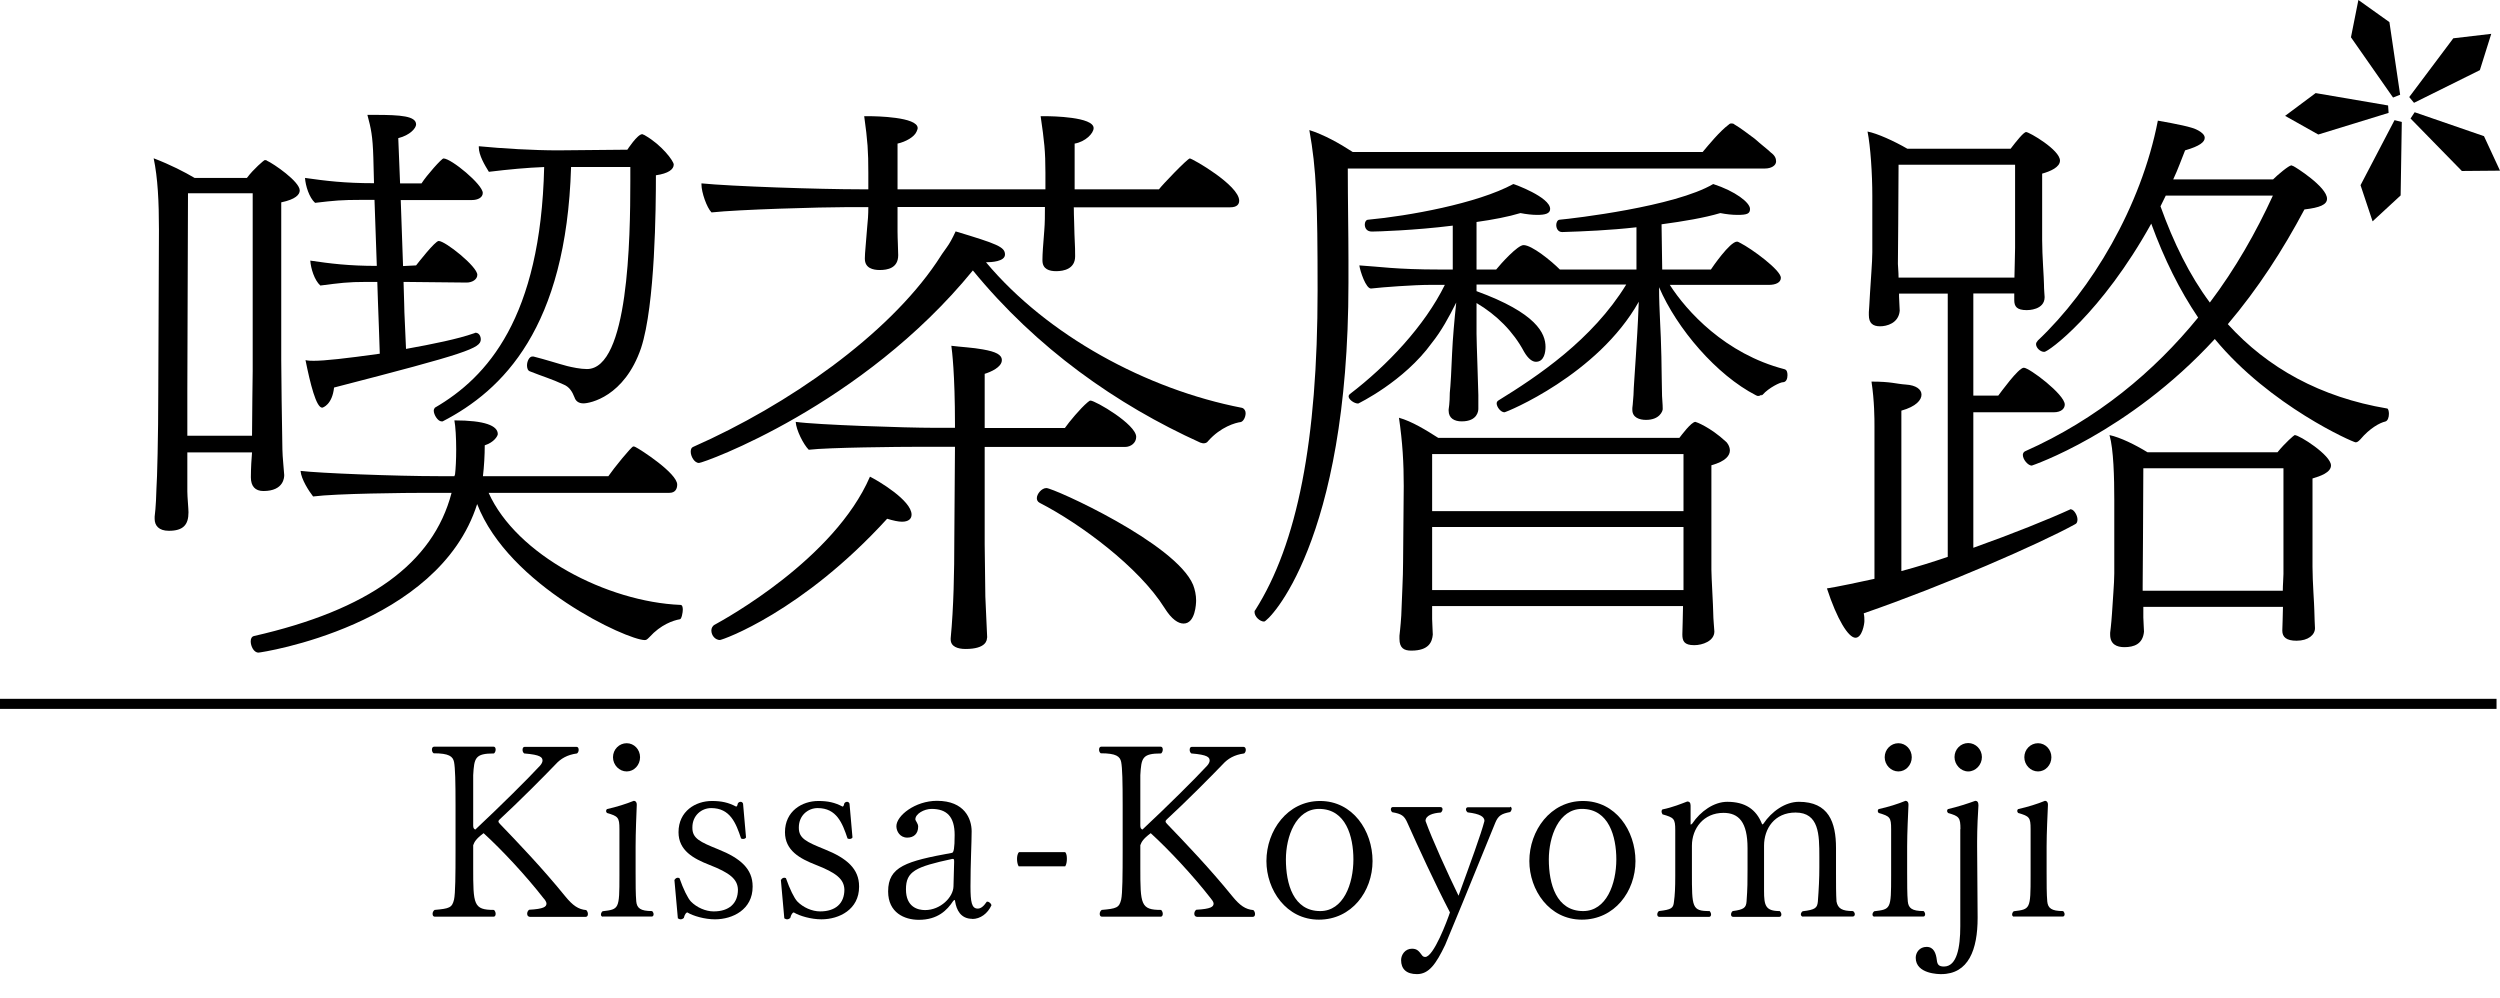
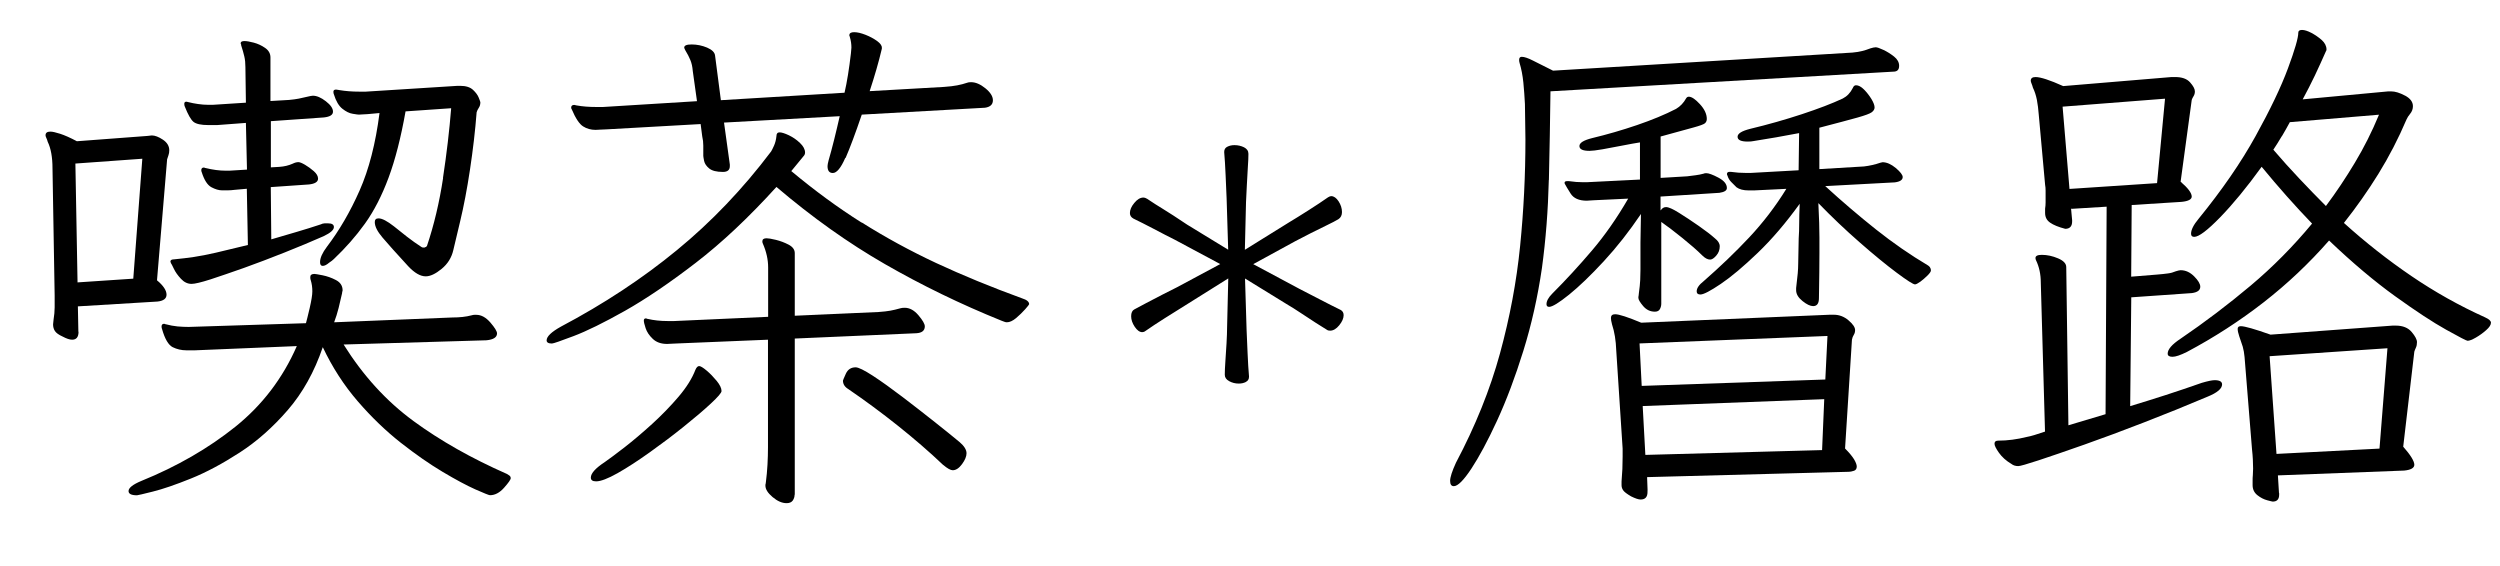
- <svg xmlns="http://www.w3.org/2000/svg" id="a" viewBox="0 0 151.47 60.44" fill="currentColor">
+ <svg xmlns="http://www.w3.org/2000/svg" id="a" viewBox="0 0 301.44 68.22" fill="currentColor">
  <g>
-     <polygon points="145.08 7.28 145.52 7.39 145.45 11.84 143.75 13.41 143.02 11.22 145.08 7.28" />
-     <polygon points="144.69 6.39 144.72 6.84 140.46 8.15 138.45 7.02 140.3 5.64 144.69 6.39" />
-     <polygon points="145.42 5.74 144.99 5.91 142.44 2.26 142.89 0 144.77 1.34 145.42 5.74" />
-     <polygon points="146.26 6.23 145.97 5.88 148.64 2.32 150.94 2.05 150.25 4.25 146.26 6.23" />
-     <polygon points="146.05 7.18 146.3 6.8 150.5 8.25 151.47 10.34 149.16 10.36 146.05 7.18" />
+     <path d="M9.47,40c0,.64-.26,.96-.77,.96-.3,0-.68-.13-1.15-.38-.47-.21-.78-.44-.93-.67-.15-.23-.22-.5-.22-.8,0-.08,.01-.18,.03-.29,.02-.11,.03-.2,.03-.29,.08-.51,.13-1,.13-1.47v-1.41l-.26-15.36c0-1.32-.19-2.39-.58-3.2-.04-.17-.1-.32-.16-.45s-.1-.23-.1-.32c0-.3,.19-.45,.58-.45,.26,0,.65,.09,1.18,.26,.53,.17,1.21,.47,2.02,.9l8.51-.64c.08,0,.17-.01,.26-.03,.08-.02,.17-.03,.26-.03,.38,0,.83,.17,1.34,.51,.51,.34,.77,.77,.77,1.28,0,.21-.03,.42-.1,.61s-.12,.35-.16,.48l-1.22,14.59c.77,.64,1.15,1.22,1.15,1.73,0,.47-.36,.75-1.09,.83l-9.6,.58,.06,3.07Zm-.38-20.29l.26,14.34,6.72-.45,1.09-14.46-8.06,.58Zm40.74,31.04c3.26,2.39,7.03,4.52,11.3,6.4,.08,.04,.18,.11,.29,.19,.11,.08,.16,.19,.16,.32,0,.17-.27,.55-.8,1.15-.53,.6-1.1,.9-1.7,.9-.13,0-.71-.24-1.76-.7-1.05-.47-2.36-1.17-3.94-2.11-1.58-.94-3.26-2.11-5.06-3.52-1.79-1.41-3.52-3.07-5.18-4.99-1.66-1.92-3.07-4.1-4.22-6.53-1.02,2.99-2.43,5.51-4.22,7.58-1.79,2.07-3.72,3.78-5.79,5.12-2.07,1.34-4.03,2.39-5.89,3.14-1.86,.75-3.38,1.27-4.58,1.57-1.2,.3-1.83,.45-1.92,.45-.68,0-1.02-.17-1.02-.51,0-.38,.51-.79,1.54-1.22,4.31-1.75,8.08-3.93,11.33-6.53,3.24-2.6,5.72-5.84,7.42-9.73l-12.29,.51h-1.02c-.6,0-1.15-.13-1.66-.38-.51-.26-.94-.98-1.28-2.18-.04-.08-.06-.19-.06-.32,0-.21,.11-.32,.32-.32,.04,0,.07,.01,.1,.03,.02,.02,.05,.03,.1,.03,.47,.13,.94,.21,1.41,.26,.47,.04,.92,.06,1.34,.06l14.14-.45c.09-.3,.23-.91,.45-1.82,.21-.92,.32-1.59,.32-2.02,0-.47-.06-.92-.19-1.34-.04-.08-.06-.21-.06-.38,0-.26,.17-.38,.51-.38,.08,0,.4,.05,.96,.16,.55,.11,1.1,.3,1.63,.58,.53,.28,.8,.69,.8,1.25,0,.04-.01,.09-.03,.13-.02,.04-.03,.11-.03,.19-.13,.6-.27,1.2-.42,1.79-.15,.6-.33,1.17-.54,1.73l14.27-.58c.85,0,1.62-.08,2.3-.26,.13-.04,.25-.06,.35-.06h.22c.6,0,1.16,.31,1.7,.93,.53,.62,.8,1.06,.8,1.31,0,.47-.43,.75-1.28,.83l-17.22,.51c2.35,3.75,5.15,6.83,8.42,9.22Zm-17.12-21.89c1.02-.3,2.05-.6,3.07-.9,1.02-.3,1.98-.6,2.88-.9,.17-.08,.33-.13,.48-.13h.42c.47,0,.7,.15,.7,.45,0,.34-.41,.7-1.22,1.09-1.45,.64-3.03,1.3-4.74,1.98-1.71,.68-3.34,1.3-4.9,1.86-1.56,.55-2.9,1.01-4.03,1.38-1.13,.36-1.89,.54-2.27,.54-.47,0-.9-.2-1.28-.61-.38-.41-.67-.81-.86-1.22-.19-.4-.31-.63-.35-.67,0-.04-.01-.07-.03-.1-.02-.02-.03-.05-.03-.1,0-.17,.15-.26,.45-.26,.85-.08,1.65-.18,2.4-.29,.75-.11,1.62-.28,2.62-.51,1-.23,2.29-.54,3.87-.93l-.13-6.78-1.47,.13c-.3,.04-.58,.06-.83,.06h-.7c-.38,0-.81-.13-1.28-.38-.47-.26-.85-.85-1.15-1.79-.04-.08-.06-.17-.06-.26,0-.21,.11-.32,.32-.32,.04,0,.07,.01,.1,.03,.02,.02,.05,.03,.1,.03,.85,.21,1.66,.32,2.43,.32h.45l2.11-.13-.13-5.63-3.46,.26h-1.09c-.85,0-1.44-.13-1.76-.38-.32-.26-.67-.87-1.06-1.86-.04-.08-.06-.19-.06-.32,0-.17,.08-.26,.26-.26,.04,0,.08,.01,.13,.03,.04,.02,.08,.03,.13,.03,.34,.09,.71,.16,1.12,.22,.41,.06,.84,.1,1.31,.1h.45l4.03-.26-.06-4.29c0-.47-.04-.9-.13-1.28-.09-.38-.21-.83-.38-1.34,0-.08-.01-.14-.03-.16-.02-.02-.03-.05-.03-.1,0-.17,.15-.26,.45-.26,.26,0,.63,.06,1.12,.19,.49,.13,.95,.34,1.38,.64,.43,.3,.64,.68,.64,1.15v5.25l2.24-.13c.47-.04,.86-.1,1.18-.16s.65-.14,.99-.22c.34-.08,.58-.13,.7-.13,.47,0,.99,.22,1.57,.67,.58,.45,.86,.86,.86,1.25s-.36,.62-1.09,.7l-6.4,.45v5.57l1.02-.06c.6-.04,1.13-.17,1.6-.38,.26-.13,.49-.19,.7-.19,.17,0,.44,.11,.8,.32,.36,.21,.71,.47,1.06,.77,.34,.3,.51,.6,.51,.9,0,.38-.36,.62-1.09,.7l-4.61,.32,.06,6.27Zm20.7-7.39c.45-2.96,.78-5.77,.99-8.42l-5.5,.38c-.56,3.16-1.24,5.82-2.05,8-.81,2.18-1.76,4.02-2.85,5.54-1.09,1.52-2.34,2.93-3.74,4.26-.13,.13-.32,.28-.58,.45-.3,.26-.56,.38-.77,.38s-.32-.15-.32-.45c0-.51,.28-1.13,.83-1.86,1.49-1.96,2.81-4.22,3.94-6.78,1.13-2.56,1.93-5.67,2.4-9.34l-1.41,.13c-.17,0-.35,.01-.54,.03-.19,.02-.37,.03-.54,.03-.09,0-.33-.03-.74-.1-.41-.06-.82-.27-1.25-.61-.43-.34-.77-.92-1.02-1.73-.04-.08-.06-.19-.06-.32,0-.17,.11-.26,.32-.26,.08,0,.16,.01,.22,.03,.06,.02,.12,.03,.16,.03,.77,.13,1.58,.19,2.43,.19h.77l11.07-.7h.32c.68,0,1.19,.16,1.54,.48,.34,.32,.58,.64,.7,.96,.13,.32,.19,.5,.19,.54,0,.26-.06,.48-.19,.67-.13,.19-.21,.37-.26,.54-.17,2.22-.44,4.52-.8,6.91-.36,2.39-.76,4.46-1.18,6.21-.34,1.41-.62,2.57-.83,3.49-.21,.92-.68,1.67-1.41,2.27-.73,.6-1.37,.9-1.92,.9-.64,0-1.34-.4-2.11-1.22-1.45-1.58-2.49-2.73-3.1-3.46-.62-.73-.93-1.34-.93-1.86,0-.3,.15-.45,.45-.45,.43,0,1.04,.32,1.86,.96,.47,.38,.99,.8,1.57,1.25,.58,.45,1.16,.86,1.76,1.25,.04,.04,.13,.06,.26,.06,.09,0,.14,0,.16-.03s.05-.03,.1-.03l.13-.13c.85-2.52,1.5-5.26,1.95-8.22Z" />
+     <path d="M103.9,26.82c2.84,1.79,5.83,3.42,8.99,4.9,3.16,1.47,6.61,2.89,10.37,4.26,.55,.17,.83,.41,.83,.7,0,.04-.16,.25-.48,.61-.32,.36-.68,.71-1.09,1.06-.41,.34-.78,.51-1.12,.51-.09,0-.18-.02-.29-.06-.11-.04-.22-.08-.35-.13-4.95-2-9.63-4.28-14.05-6.82-4.42-2.54-8.78-5.64-13.09-9.31-3.33,3.67-6.57,6.72-9.73,9.15-3.16,2.43-6.01,4.36-8.54,5.79-2.54,1.43-4.6,2.44-6.18,3.04-1.58,.6-2.45,.9-2.62,.9-.43,0-.64-.13-.64-.38,0-.47,.58-1.02,1.73-1.66,5.16-2.73,9.82-5.8,13.98-9.22,4.16-3.41,7.95-7.38,11.36-11.9,.08-.13,.2-.36,.35-.7,.15-.34,.25-.73,.29-1.15,0-.3,.13-.45,.38-.45s.63,.12,1.12,.35c.49,.24,.94,.54,1.34,.93,.4,.38,.61,.77,.61,1.15,0,.17-.06,.32-.19,.45l-1.47,1.79c2.82,2.35,5.64,4.42,8.48,6.21Zm-1.98-7.78c-.53,1.22-1.04,1.82-1.5,1.82-.43,0-.64-.28-.64-.83,0-.13,.04-.36,.13-.7,.21-.73,.44-1.56,.67-2.5,.23-.94,.46-1.88,.67-2.82l-13.95,.77,.7,5.06v.19c0,.47-.28,.7-.83,.7-.77,0-1.32-.14-1.66-.42-.34-.28-.54-.58-.61-.9-.06-.32-.1-.52-.1-.61v-1.25c0-.36-.04-.74-.13-1.12l-.19-1.47-11.39,.64c-.26,0-.49,.01-.7,.03-.21,.02-.41,.03-.58,.03-.56,0-1.06-.14-1.5-.42-.45-.28-.91-.97-1.38-2.08-.04-.04-.06-.11-.06-.19,0-.21,.13-.32,.38-.32,.04,0,.08,.01,.13,.03,.04,.02,.08,.03,.13,.03,.73,.13,1.51,.19,2.37,.19h.83l11.33-.7-.51-3.65c-.04-.51-.14-.95-.29-1.31-.15-.36-.35-.76-.61-1.18-.09-.17-.13-.28-.13-.32,0-.26,.3-.38,.9-.38,.64,0,1.26,.13,1.86,.38,.6,.26,.92,.58,.96,.96l.7,5.38,14.91-.9c.3-1.28,.55-2.86,.77-4.74,0-.13,.01-.25,.03-.35,.02-.11,.03-.22,.03-.35,0-.43-.06-.85-.19-1.28,0-.04-.01-.07-.03-.1-.02-.02-.03-.05-.03-.1,0-.26,.19-.38,.58-.38s.84,.11,1.38,.32c.53,.21,.99,.46,1.38,.74,.38,.28,.58,.54,.58,.8v.13c-.38,1.62-.88,3.33-1.47,5.12l8.96-.51c.64-.04,1.17-.11,1.6-.19,.43-.08,.83-.19,1.22-.32,.08-.04,.23-.06,.45-.06,.55,0,1.13,.25,1.73,.74,.6,.49,.9,.97,.9,1.44,0,.51-.32,.81-.96,.9l-14.85,.83c-.77,2.26-1.42,4-1.95,5.22Zm-16.22,29.63c-.85,.79-1.93,1.71-3.23,2.75-1.3,1.05-2.67,2.08-4.1,3.1-1.43,1.02-2.73,1.87-3.9,2.53-1.17,.66-2.04,.99-2.59,.99-.43,0-.64-.15-.64-.45,0-.51,.55-1.13,1.66-1.86,.55-.38,1.35-.98,2.4-1.79,1.04-.81,2.15-1.75,3.33-2.82,1.17-1.07,2.24-2.17,3.2-3.3,.96-1.13,1.63-2.21,2.02-3.23,.13-.3,.28-.45,.45-.45s.47,.18,.9,.54c.43,.36,.83,.78,1.22,1.25,.38,.47,.58,.88,.58,1.22,0,.21-.43,.71-1.28,1.5Zm10.11,10.98c0,.26-.08,.49-.22,.7-.15,.21-.4,.32-.74,.32-.56,0-1.12-.25-1.7-.74-.58-.49-.86-.95-.86-1.38,0-.09,0-.16,.03-.22,.02-.06,.03-.14,.03-.22,.08-.64,.15-1.33,.19-2.08,.04-.75,.06-1.44,.06-2.08v-12.99l-10.88,.45c-.26,0-.48,.01-.67,.03-.19,.02-.39,.03-.61,.03-.73,0-1.3-.2-1.73-.61-.43-.41-.71-.83-.86-1.28-.15-.45-.22-.76-.22-.93s.08-.26,.26-.26c.04,0,.07,.01,.1,.03,.02,.02,.05,.03,.1,.03,.72,.17,1.54,.26,2.43,.26h.77l11.33-.51v-5.95c0-.94-.21-1.9-.64-2.88-.04-.08-.06-.17-.06-.26,0-.26,.17-.38,.51-.38,.21,0,.59,.06,1.12,.19,.53,.13,1.04,.32,1.54,.58,.49,.26,.74,.6,.74,1.02v7.55l10.11-.45c.6-.04,1.07-.1,1.41-.16,.34-.06,.75-.16,1.22-.29,.13-.04,.3-.06,.51-.06,.6,0,1.15,.3,1.66,.9,.51,.6,.77,1.05,.77,1.34,0,.51-.34,.79-1.02,.83l-14.66,.64v18.82Zm17.92-3.58c-1.66-1.58-3.49-3.16-5.47-4.74-1.98-1.58-3.98-3.05-5.98-4.42-.43-.26-.64-.6-.64-1.02,0-.04,.12-.32,.35-.83,.23-.51,.63-.77,1.18-.77,.34,0,1.03,.34,2.08,1.02,1.04,.68,2.24,1.54,3.58,2.56,1.34,1.02,2.63,2.03,3.87,3.01,1.24,.98,2.24,1.79,3.01,2.43,.55,.47,.83,.92,.83,1.34,0,.38-.18,.82-.54,1.31-.36,.49-.74,.74-1.12,.74-.26,0-.64-.21-1.15-.64Z" />
  </g>
  <g>
-     <path d="M11.35,27.4v2.38c0,.32,.07,1.04,.07,1.26,0,.76-.32,1.12-1.19,1.12-.61,0-.86-.32-.86-.72v-.14c.07-.5,.11-1.51,.11-1.73,.04-.47,.11-3.17,.11-5.83l.04-9.83c0-1.69-.07-3.13-.32-4.32,1.04,.4,1.87,.83,2.48,1.19h3.17c.4-.54,1.04-1.08,1.08-1.08s.11,0,.14,.04c.4,.18,1.98,1.26,1.98,1.8,0,.25-.25,.54-1.12,.72v9.57c0,.43,.04,4.18,.07,5.4,0,.4,.11,1.44,.11,1.55s0,.97-1.26,.97c-.5,0-.76-.29-.76-.83s.04-1.19,.07-1.51h-3.92Zm3.96-15.69h-3.92l-.04,11.95v2.74h3.92c0-1.3,.04-3.53,.04-3.92V11.71Zm14.29,18.14c1.69,3.78,7.2,6.62,11.63,6.8,.11,0,.14,.14,.14,.29s-.07,.58-.18,.58c-.4,.07-1.15,.32-1.84,1.08-.14,.14-.18,.18-.29,.18-1.04,0-8.24-3.28-10.15-8.24-2.34,7.38-13.1,9-13.25,9-.29,0-.47-.4-.47-.68,0-.18,.07-.29,.18-.32,6.95-1.58,10.87-4.39,11.99-8.68h-1.48c-1.3,0-5.51,.04-6.91,.22-.25-.32-.72-1.04-.76-1.55,1.12,.14,5.79,.32,8.35,.32h.97l.04-.11c.04-.32,.07-.9,.07-1.51,0-.68-.04-1.4-.11-1.76,1.84,0,2.63,.32,2.63,.83,0,.11-.22,.5-.79,.68,0,.58-.04,1.29-.11,1.87h7.6c.32-.47,1.4-1.8,1.51-1.8,.04,0,.07,0,.14,.04,.29,.14,2.52,1.58,2.52,2.27,0,.25-.11,.5-.47,.5h-10.98Zm-5.15-12.78l.04,1.37c0,.5,.07,1.58,.11,2.7,1.62-.29,3.17-.61,4.1-.94,.04,0,.07-.04,.11-.04,.22,0,.32,.22,.32,.4,0,.54-.79,.83-8.89,2.92-.11,1.04-.68,1.22-.72,1.22-.36,0-.72-1.44-1.01-2.88,.18,.04,.36,.04,.5,.04,.65,0,1.94-.14,4-.43-.04-.97-.07-2.34-.11-3.13l-.04-1.22h-.61c-1.22,0-1.66,.07-2.84,.22-.36-.32-.58-1.04-.61-1.51,1.22,.18,2.34,.32,4.03,.32l-.14-4h-.79c-1.22,0-1.62,.04-2.81,.18-.36-.32-.58-1.04-.61-1.51,1.26,.18,2.41,.32,4.18,.32l-.04-1.55c-.04-1.33-.14-1.76-.36-2.59h.47c1.55,0,2.48,.07,2.48,.58,0,.22-.36,.65-1.08,.83l.11,2.74h1.3c.32-.5,1.22-1.51,1.33-1.51,.47,0,2.38,1.58,2.38,2.09,0,.29-.32,.43-.65,.43h-4.32l.14,4,.79-.04c.11-.14,1.15-1.48,1.37-1.48,.4,0,2.34,1.55,2.34,2.05,0,.29-.32,.47-.65,.47l-3.82-.04Zm10.15-6.95c-.29,9.75-4.14,13.53-7.78,15.41h-.07c-.22,0-.47-.4-.47-.65,0-.07,.04-.14,.07-.18,3.17-1.84,6.41-5.44,6.62-14.58-1.04,.04-2.12,.14-3.35,.29-.25-.4-.61-1.01-.61-1.48v-.07c1.44,.14,3.31,.25,4.79,.25l4.21-.04s.61-.94,.9-.94c.04,0,.07,.04,.11,.04l.07,.04c1.01,.58,1.73,1.55,1.73,1.76,0,.29-.32,.54-1.08,.65,0,1.91-.04,7.85-.9,10.47-1.01,2.95-3.1,3.35-3.49,3.35-.29,0-.47-.14-.54-.36-.14-.36-.32-.65-.68-.79-.68-.32-1.3-.5-2.02-.79-.14-.04-.18-.22-.18-.36,0-.25,.14-.54,.32-.54h.07c.72,.18,1.48,.43,2.05,.58,.29,.07,.79,.18,1.19,.18,2.52,0,2.63-7.92,2.63-11.38v-.86h-3.6Z" />
-     <path d="M58.94,16.39c-6.7,8.21-16.31,11.66-16.59,11.66s-.5-.4-.5-.68c0-.14,.04-.25,.14-.29,5.8-2.56,11.77-6.77,14.76-11.19,.25-.4,.43-.65,.61-.9s.32-.5,.54-.97c2.52,.76,2.99,.94,2.99,1.4,0,.43-.83,.47-1.15,.47,3.71,4.43,9.72,7.7,15.51,8.82,.14,.04,.22,.18,.22,.32,0,.25-.14,.5-.29,.54-.32,.04-1.22,.29-1.98,1.15-.07,.11-.18,.14-.29,.14-.07,0-.14-.04-.18-.04-5.08-2.3-9.93-5.72-13.79-10.44Zm6.12-3.85c0,.61,.04,1.26,.04,1.66,.04,.79,.04,1.04,.04,1.33,0,.76-.68,.9-1.15,.9-.4,0-.83-.11-.83-.65v-.07c0-.32,.04-.86,.11-1.73,.04-.47,.04-.94,.04-1.44h-8.93v1.48c0,.47,.04,1.08,.04,1.44,0,.79-.65,.9-1.12,.9-.4,0-.9-.11-.9-.68v-.04c0-.32,.07-.9,.14-1.87,.04-.36,.07-.76,.07-1.22h-1.33c-1.48,0-6.52,.14-8.17,.32-.29-.29-.61-1.22-.61-1.69v-.07c1.8,.18,7.13,.36,9.68,.36h.43v-1.01c0-1.3-.04-1.91-.25-3.42h.29c.4,0,2.95,.04,2.95,.72,0,.07-.04,.14-.07,.22-.14,.32-.65,.61-1.15,.72v2.77h8.96v-1.01c0-1.3-.07-1.91-.29-3.42h.29c.4,0,2.92,.04,2.92,.72,0,.32-.5,.83-1.15,.94v2.77h5.11c.18-.25,1.73-1.87,1.87-1.87s2.99,1.62,2.99,2.56c0,.22-.14,.4-.54,.4h-9.47Zm-21.42,26.24c-.32,0-.54-.29-.54-.58,0-.14,.07-.29,.22-.36,.58-.32,7.23-3.96,9.39-8.96,.5,.25,2.52,1.44,2.52,2.3,0,.25-.18,.43-.58,.43-.22,0-.54-.07-.9-.18-5.15,5.65-9.97,7.34-10.11,7.34Zm16.16-.14c0,.14-.04,.68-1.3,.68-.47,0-.9-.14-.9-.58v-.07c.18-1.87,.22-4.03,.22-5.98l.04-5.62h-2.16c-1.22,0-5.51,.04-6.7,.18-.32-.32-.76-1.19-.79-1.69,1.26,.18,6.66,.36,8.39,.36h1.26v-.18c0-3.1-.18-4.5-.22-4.79,.54,.07,1.33,.11,1.91,.22,.79,.14,1.15,.32,1.15,.65,0,.43-.68,.72-1.04,.83v3.28h4.86c.25-.36,.94-1.19,1.37-1.55,.07-.04,.11-.11,.18-.11,.29,0,2.77,1.44,2.77,2.2,0,.36-.32,.61-.68,.61h-8.5v5.9c0,.43,.04,2.81,.04,3.17,0,.14,.11,2.34,.11,2.45v.04Zm10.76-1.8c-1.55-2.48-5.11-5.11-7.56-6.37-.14-.07-.18-.18-.18-.29,0-.25,.29-.61,.58-.61,.43,0,7.85,3.35,8.89,5.87,.11,.29,.18,.61,.18,.94,0,.18-.04,1.4-.76,1.4-.32,0-.72-.25-1.15-.94Z" />
-     <path d="M81.66,10.23c0,1.91,.04,3.92,.04,5.51v1.4c0,15.77-4.86,20.52-5.11,20.52s-.58-.29-.58-.58c0-.04,0-.07,.04-.11,2.56-4.03,3.78-10.29,3.78-19.37,0-5.4-.07-7.34-.5-9.72,.9,.29,1.8,.79,2.63,1.33h21.2c.36-.43,1.04-1.26,1.58-1.66,.07-.07,.11-.07,.18-.07,.04,0,.11,0,.18,.07,.32,.18,.79,.54,1.22,.86,.4,.36,.79,.65,.97,.83,.25,.18,.32,.36,.32,.54,0,.25-.29,.43-.68,.43h-25.27Zm25.05,13.68l-.04,.04s-.07,.04-.14,.04c-.04,0-.07,0-.14-.04-2.38-1.22-4.79-4.03-5.87-6.55,0,1.48,.11,2.52,.14,4.21,0,.65,.04,1.98,.04,2.38,.04,.47,.04,.76,.04,.76v.04c0,.11-.18,.65-1.01,.65-.4,0-.83-.14-.83-.61v-.11s.04-.29,.07-.79c0-.36,.11-1.73,.14-2.3,.07-1.22,.11-1.55,.18-3.35-2.48,4.43-8.03,6.7-8.14,6.7-.22,0-.47-.32-.47-.54,0-.07,.04-.14,.11-.18,2.34-1.44,5.69-3.67,7.74-7.02h-9.07v.4c3.64,1.33,4.18,2.56,4.18,3.38,0,.29-.07,.9-.58,.9-.22,0-.47-.18-.72-.61-.65-1.22-1.66-2.23-2.88-2.95v1.87c0,.5,.11,3.35,.11,3.71v.83c0,.11-.04,.76-1.01,.76-.43,0-.79-.18-.79-.65v-.07s.07-.4,.07-1.01c.04-.32,.11-1.55,.14-2.41,.04-.9,.14-2.02,.25-3.06-.43,.86-.9,1.73-1.48,2.45-1.69,2.34-4.46,3.67-4.46,3.67-.25,0-.58-.25-.58-.43,0-.07,.04-.11,.07-.14,2.27-1.73,4.54-4.14,5.76-6.62h-.9c-.97,0-2.88,.14-3.56,.22-.32,.04-.68-1.08-.72-1.4,1.19,.07,2.2,.25,4.9,.25h.76v-2.66c-2.3,.29-4.61,.36-4.9,.36-.32,0-.43-.22-.43-.43,0-.14,.07-.29,.22-.29,2.38-.22,6.59-.97,8.78-2.16,.04,0,2.23,.79,2.23,1.51,0,.29-.32,.36-.79,.36-.29,0-.65-.04-1.01-.11-.72,.22-1.66,.4-2.66,.54v2.88h1.19c.29-.36,1.3-1.48,1.66-1.48,.5,0,1.66,.94,2.2,1.48h4.64v-2.56c-1.58,.18-3.2,.25-4.5,.29-.25,0-.36-.22-.36-.43,0-.14,.07-.32,.22-.32,.79-.07,6.98-.79,9.29-2.16,1.33,.43,2.23,1.12,2.23,1.51,0,.29-.18,.36-.76,.36-.32,0-.68-.04-1.04-.11-.97,.29-2.23,.5-3.56,.68l.04,2.74h2.95c.07-.11,1.15-1.69,1.58-1.69,.07,0,.11,.04,.18,.07,.72,.36,2.48,1.66,2.48,2.12,0,.29-.32,.43-.72,.43h-6.01c1.01,1.58,3.35,4.18,6.95,5.11,.14,.04,.18,.18,.18,.36,0,.21-.07,.43-.29,.43-.14,0-.83,.32-1.22,.76l-.07,.04Zm-4.75,12.81h-15.19v.79c0,.18,.04,.79,.04,.94-.04,.43-.22,.97-1.3,.97-.43,0-.72-.14-.72-.72v-.18s.07-.58,.11-1.22c.04-1.26,.11-2.27,.11-3.24l.04-4.61c0-1.4-.07-2.63-.29-4.14,.79,.22,1.66,.76,2.38,1.22h14.61c.11-.14,.72-.97,.97-.97,.04,0,.9,.32,1.84,1.19,.07,.04,.25,.29,.25,.54,0,.29-.22,.65-1.12,.9v6.33c0,.43,.11,2.23,.11,2.59,0,.4,.07,1.04,.07,1.15,0,.58-.72,.83-1.22,.83-.61,0-.72-.25-.72-.65,0-.14,.04-1.3,.04-1.66v-.07Zm.04-9.21h-15.23v3.46h15.23v-3.46Zm0,7.52v-3.1h-15.23v3.82h15.23v-.72Z" />
-     <path d="M125.47,30.86c.18,0,.4,.36,.4,.61,0,.14-.04,.25-.14,.29-2.16,1.19-7.92,3.71-12.81,5.4,.04,.18,.04,.32,.04,.47,0,.18-.14,1.01-.54,1.01-.43,0-1.12-1.12-1.73-2.99,.36-.04,2.41-.47,2.88-.58v-9.25c0-.43,0-1.51-.18-2.7,1.22,0,1.48,.14,2.09,.18,.61,.04,.94,.29,.94,.61s-.32,.72-1.22,.97v9.72c.94-.25,1.87-.54,2.81-.86v-15.95h-2.95v.18c0,.18,.04,.72,.04,.86-.07,.76-.79,.94-1.19,.94-.43,0-.68-.18-.68-.68v-.18s.04-.54,.07-1.15c.04-.76,.14-1.87,.14-2.48v-3.42c0-1.33-.11-2.99-.29-3.89,.58,.11,1.62,.58,2.41,1.04h6.26c.36-.47,.79-1.01,.94-1.01,.18,0,2.05,1.08,2.05,1.73,0,.4-.58,.65-1.08,.79v4.03c0,.94,.11,2.3,.11,2.66s.04,.68,.04,.79c0,.79-1.01,.79-1.08,.79-.61,0-.76-.22-.76-.61v-.4h-2.48v6.19h1.51c.14-.18,1.22-1.69,1.55-1.69s2.48,1.62,2.48,2.23c0,.22-.18,.47-.68,.47h-4.86v8.21c2.41-.86,4.57-1.73,5.9-2.34h.04Zm-3.38-20.88h-7.06c0,1.51-.04,6.01-.04,6.01,0,.14,.04,.47,.04,.83h7.02c0-.36,.04-1.33,.04-1.8v-5.04Zm15.62,.9c.29-.29,.97-.86,1.12-.86,.04,0,.07,.04,.11,.04,.11,.04,2.05,1.26,2.05,1.98,0,.36-.43,.54-1.37,.65-1.3,2.45-2.81,4.79-4.64,6.95,2.41,2.66,5.62,4.43,9.65,5.11,.07,0,.11,.18,.11,.32,0,.22-.07,.43-.22,.47-.32,.07-.94,.4-1.51,1.08-.11,.11-.18,.18-.29,.18-.14,0-5.18-2.2-8.53-6.26-5.26,5.72-11.09,7.67-11.09,7.67-.22,0-.54-.36-.54-.65,0-.07,.04-.18,.14-.22,4.36-1.94,7.81-4.82,10.48-8.1-1.12-1.66-2.05-3.53-2.84-5.69-3.02,5.44-6.23,7.77-6.48,7.77s-.5-.25-.5-.47c0-.07,.04-.14,.11-.22,3.24-3.06,6.26-8.1,7.27-13.32,0,0,1.48,.25,2.05,.43,.04,0,.79,.25,.79,.61,0,.25-.29,.5-1.19,.76-.22,.54-.43,1.15-.72,1.76h6.05Zm-7.85,25.88v.65c0,.18,.04,.72,.04,.86-.07,.76-.61,.94-1.19,.94-.47,0-.86-.18-.86-.76v-.11s.07-.54,.11-1.15c.04-.76,.14-1.84,.14-2.45v-4.46c0-1.33-.04-3.06-.29-3.92,.65,.14,1.55,.58,2.3,1.04h7.88c.47-.58,1.01-1.04,1.04-1.04,.29,0,2.2,1.22,2.2,1.84,0,.43-.65,.65-1.12,.79v5.36c0,.9,.11,2.3,.11,2.63,0,.36,.04,.97,.04,1.08,0,.4-.4,.76-1.12,.76-.61,0-.86-.22-.86-.61,0-.14,.04-1.04,.04-1.44h-8.46Zm8.49-8.39h-8.49c0,1.76-.04,7.13-.04,7.13v.29h8.49c0-.36,.04-.76,.04-1.01v-6.41Zm-7.13-16.52l-.32,.65c.79,2.2,1.76,4.18,2.99,5.83,1.55-2.05,2.81-4.28,3.82-6.48h-6.48Z" />
+     <path d="M186.75,21.7c-.09,3.63-.36,7.17-.83,10.62-.51,3.5-1.26,6.83-2.24,9.98-.98,3.16-2.04,5.96-3.17,8.42-1.13,2.45-2.17,4.38-3.1,5.79s-1.64,2.11-2.11,2.11c-.3,0-.45-.21-.45-.64s.23-1.15,.7-2.18c2.35-4.44,4.12-8.83,5.31-13.18,1.19-4.35,2-8.67,2.43-12.96,.43-4.29,.64-8.56,.64-12.83,0-.72-.01-1.45-.03-2.18-.02-.73-.03-1.43-.03-2.11-.04-.85-.11-1.72-.19-2.59-.09-.87-.24-1.65-.45-2.34-.04-.13-.06-.26-.06-.38,0-.26,.11-.38,.32-.38,.3,0,.75,.15,1.34,.45,.6,.3,1.41,.7,2.43,1.22l36.1-2.18c.47-.04,.86-.11,1.18-.19,.32-.08,.65-.19,.99-.32,.26-.08,.47-.13,.64-.13s.48,.11,.93,.32c.45,.21,.87,.48,1.28,.8,.4,.32,.61,.69,.61,1.12,0,.47-.23,.7-.7,.7l-41.34,2.37c-.04,3.5-.11,7.06-.19,10.69Zm13.5,3.65c.17-.26,.38-.38,.64-.38,.3,0,.82,.23,1.57,.7,.75,.47,1.54,.99,2.37,1.57,.83,.58,1.48,1.08,1.95,1.5,.38,.3,.58,.62,.58,.96,0,.43-.14,.8-.42,1.12-.28,.32-.52,.48-.74,.48-.3,0-.62-.17-.96-.51-.6-.6-1.39-1.29-2.37-2.08-.98-.79-1.83-1.44-2.56-1.95v9.86c0,.21-.05,.43-.16,.64-.11,.21-.31,.32-.61,.32-.56,0-1.02-.22-1.41-.67-.38-.45-.58-.78-.58-.99,0-.08,0-.18,.03-.29,.02-.11,.03-.2,.03-.29,.08-.6,.14-1.12,.16-1.57,.02-.45,.03-.86,.03-1.25v-3.26c0-.68,.02-1.83,.06-3.46-1.41,2.09-2.9,3.99-4.48,5.7-1.58,1.71-2.98,3.05-4.19,4.03-1.22,.98-2.02,1.47-2.4,1.47-.21,0-.32-.11-.32-.32,0-.38,.23-.81,.7-1.28,1.62-1.62,3.21-3.35,4.77-5.18,1.56-1.83,3.02-3.92,4.38-6.27l-4.03,.19c-.17,0-.34,.01-.51,.03-.17,.02-.32,.03-.45,.03-.94,0-1.59-.29-1.95-.86-.36-.58-.59-.95-.67-1.12-.04-.04-.06-.11-.06-.19,0-.13,.11-.19,.32-.19h.19c.34,.04,.64,.08,.9,.1,.26,.02,.51,.03,.77,.03h.51l6.4-.32v-4.48c-.56,.09-1.26,.21-2.11,.38-.85,.17-1.65,.32-2.4,.45-.75,.13-1.27,.19-1.57,.19-.81,0-1.22-.19-1.22-.58s.51-.7,1.54-.96c1.79-.43,3.59-.95,5.41-1.57,1.81-.62,3.38-1.27,4.7-1.95,.51-.3,.92-.73,1.22-1.28,.08-.13,.19-.19,.32-.19,.34,0,.79,.3,1.34,.9,.55,.6,.83,1.19,.83,1.79,0,.21-.08,.38-.22,.51-.15,.13-.61,.3-1.38,.51-.77,.21-2.09,.58-3.97,1.09v4.99l3.2-.19c.34-.04,.68-.08,1.02-.13,.34-.04,.66-.11,.96-.19,.08-.04,.19-.06,.32-.06,.3,0,.79,.18,1.47,.54,.68,.36,1.02,.78,1.02,1.25,0,.3-.3,.49-.9,.58l-7.1,.45v1.66Zm-1.6,33.79v.19c0,.6-.28,.9-.83,.9-.26,0-.64-.13-1.15-.38-.51-.3-.83-.54-.96-.74-.13-.19-.19-.4-.19-.61v-.45c.04-.47,.07-.97,.1-1.5,.02-.53,.03-1.04,.03-1.5v-.96l-.77-11.84c-.04-1.19-.21-2.24-.51-3.14-.04-.17-.08-.32-.1-.45-.02-.13-.03-.23-.03-.32,0-.3,.17-.45,.51-.45,.47,0,1.51,.34,3.14,1.02l22.72-.96h.51c.64,0,1.23,.22,1.76,.67,.53,.45,.8,.84,.8,1.18,0,.21-.05,.41-.16,.58-.11,.17-.18,.36-.22,.58l-.83,13.12c.51,.51,.87,.95,1.09,1.31,.21,.36,.32,.65,.32,.86,0,.26-.11,.43-.32,.51-.21,.08-.47,.13-.77,.13l-24.19,.64,.06,1.6Zm-.96-17.73l.26,5.12,22.14-.77,.26-5.25-22.66,.9Zm.38,7.55l.32,5.89,21.31-.58,.26-6.14-21.89,.83Zm18.69-15.94c.04-.47,.06-.87,.06-1.22,.04-1.45,.06-2.47,.06-3.07,.04-.55,.06-1.15,.06-1.79s.02-1.43,.06-2.37c-1.66,2.3-3.35,4.28-5.06,5.92-1.71,1.64-3.19,2.89-4.45,3.74-1.26,.85-2.08,1.28-2.46,1.28-.3,0-.45-.13-.45-.38,0-.38,.28-.79,.83-1.22,2-1.75,3.84-3.51,5.5-5.28,1.66-1.77,3.16-3.72,4.48-5.86l-3.9,.19h-.64c-.64,0-1.13-.13-1.47-.38-.21-.21-.43-.43-.64-.64-.21-.21-.36-.47-.45-.77-.04-.04-.06-.11-.06-.19,0-.17,.11-.26,.32-.26h.13c.34,.04,.65,.07,.93,.1,.28,.02,.56,.03,.86,.03h.64l5.76-.32,.06-4.48c-.9,.17-1.82,.34-2.78,.51-.96,.17-1.87,.32-2.72,.45-.17,.04-.41,.06-.7,.06-.81,0-1.22-.19-1.22-.58s.51-.7,1.54-.96c2.13-.51,4.2-1.1,6.21-1.76,2-.66,3.65-1.29,4.93-1.89,.51-.26,.92-.68,1.22-1.28,.08-.21,.21-.32,.38-.32,.3,0,.62,.17,.96,.51,.34,.34,.64,.73,.9,1.15,.26,.43,.38,.77,.38,1.02,0,.21-.12,.41-.35,.58-.23,.17-.81,.38-1.73,.64-.92,.26-2.44,.66-4.58,1.22v4.99l5.38-.32c.68-.08,1.34-.23,1.98-.45,.04,0,.09-.01,.13-.03,.04-.02,.08-.03,.13-.03,.51,0,1.04,.24,1.6,.7,.55,.47,.83,.83,.83,1.09,0,.34-.32,.56-.96,.64l-8.38,.45c2,1.83,4.04,3.57,6.11,5.22,2.07,1.64,4.15,3.08,6.24,4.32,.08,.04,.17,.12,.26,.22,.08,.11,.13,.25,.13,.42,0,.13-.14,.33-.42,.61-.28,.28-.57,.52-.86,.74-.3,.21-.51,.32-.64,.32-.21,0-.95-.47-2.21-1.41-1.26-.94-2.74-2.15-4.45-3.65-1.71-1.49-3.37-3.07-4.99-4.74,.04,.94,.07,1.73,.1,2.37,.02,.64,.03,1.24,.03,1.79v1.86c0,1.28-.02,3.09-.06,5.44,0,.64-.23,.96-.7,.96-.34,0-.77-.2-1.28-.61-.51-.41-.77-.84-.77-1.31v-.26c.08-.68,.15-1.26,.19-1.73Z" />
+     <path d="M249.72,25.15l.13,1.41v.13c0,.6-.28,.9-.83,.9-.81-.21-1.42-.46-1.82-.74-.41-.28-.61-.67-.61-1.18v-.51c.04-.26,.06-.5,.06-.74v-1.44c0-.26-.02-.49-.06-.7l-.77-8.51c-.04-.6-.12-1.17-.22-1.73-.11-.55-.27-1.04-.48-1.47-.04-.17-.1-.33-.16-.48-.06-.15-.1-.27-.1-.35,0-.3,.19-.45,.58-.45,.6,0,1.71,.36,3.33,1.09l13.06-1.09h.45c.81,0,1.41,.21,1.79,.64,.38,.43,.58,.79,.58,1.09,0,.21-.05,.41-.16,.58-.11,.17-.18,.32-.22,.45l-1.34,9.86c.9,.77,1.34,1.37,1.34,1.79,0,.34-.41,.56-1.22,.64l-6.02,.38-.06,8.64,3.2-.26c.47-.04,.87-.08,1.22-.13,.34-.04,.66-.13,.96-.26,.26-.08,.45-.13,.58-.13,.6,0,1.14,.25,1.63,.74,.49,.49,.74,.91,.74,1.25,0,.43-.34,.68-1.02,.77l-7.3,.51-.13,13.12c1.41-.43,2.84-.87,4.29-1.34,1.45-.47,2.9-.96,4.35-1.47,.72-.21,1.24-.32,1.54-.32,.6,0,.9,.17,.9,.51,0,.51-.58,1-1.73,1.47-2.52,1.07-5.07,2.1-7.65,3.1-2.58,1-4.99,1.9-7.23,2.69-2.24,.79-4.08,1.42-5.5,1.89-1.43,.47-2.25,.7-2.46,.7-.34,0-.62-.09-.83-.26-.64-.38-1.14-.83-1.5-1.34-.36-.51-.54-.87-.54-1.09,0-.26,.15-.38,.45-.38,1.11,0,2.26-.15,3.46-.45,.47-.08,1.19-.3,2.18-.64l-.51-17.98c0-.98-.19-1.88-.58-2.69-.04-.08-.06-.17-.06-.26,0-.26,.26-.38,.77-.38,.64,0,1.29,.14,1.95,.42,.66,.28,.99,.63,.99,1.06l.26,19.07,4.48-1.34,.13-25.02-4.22,.26Zm-1.02-12.29l.83,9.92,10.56-.7,.96-10.18-12.35,.96Zm41.28-1.34c.64,.34,.96,.77,.96,1.28,0,.34-.11,.64-.32,.9s-.36,.49-.45,.7c-.98,2.3-2.11,4.49-3.39,6.56-1.28,2.07-2.67,4.04-4.16,5.92,2.6,2.35,5.31,4.48,8.13,6.4,2.82,1.92,5.78,3.58,8.9,4.99,.47,.21,.7,.43,.7,.64,0,.26-.19,.56-.58,.9-.38,.34-.8,.64-1.25,.9-.45,.26-.78,.38-.99,.38-.13,0-.99-.45-2.59-1.34s-3.65-2.24-6.14-4.03-5.15-4.03-7.97-6.72c-2.39,2.73-5.02,5.22-7.9,7.46-2.88,2.24-5.96,4.23-9.25,5.98-.77,.38-1.34,.58-1.73,.58s-.58-.13-.58-.38c0-.51,.51-1.11,1.54-1.79,2.94-2,5.76-4.14,8.45-6.4,2.69-2.26,5.16-4.76,7.42-7.49-2.05-2.13-4.08-4.42-6.08-6.85-1.79,2.48-3.46,4.5-4.99,6.08-1.54,1.58-2.58,2.37-3.14,2.37-.26,0-.38-.13-.38-.38,0-.47,.3-1.07,.9-1.79,2.82-3.46,5.11-6.78,6.88-9.98,1.77-3.2,3.07-5.92,3.9-8.16,.83-2.24,1.25-3.68,1.25-4.32,0-.21,.15-.32,.45-.32s.67,.12,1.12,.35c.45,.24,.86,.52,1.25,.86,.38,.34,.58,.73,.58,1.15,0,.09-.02,.15-.06,.19-.43,.98-.88,1.96-1.34,2.94-.47,.98-.96,1.94-1.47,2.88l10.3-.96h.38c.47,0,1.02,.17,1.66,.51Zm-15.17,47.94v.19c0,.55-.26,.83-.77,.83-.04,0-.27-.05-.67-.16-.41-.11-.8-.31-1.18-.61-.38-.3-.58-.7-.58-1.22v-.45c0-.26,0-.51,.03-.77,.02-.26,.03-.51,.03-.77,0-.34-.01-.7-.03-1.09-.02-.38-.05-.79-.1-1.22l-.9-11.14c-.04-.47-.12-.89-.22-1.25-.11-.36-.25-.78-.42-1.25-.13-.38-.19-.68-.19-.9s.13-.32,.38-.32c.47,0,1.66,.34,3.58,1.02l14.72-1.09h.38c.85,0,1.49,.26,1.92,.77,.43,.51,.64,.92,.64,1.22,0,.26-.04,.48-.13,.67-.09,.19-.15,.35-.19,.48l-1.34,11.46c.9,1.02,1.34,1.75,1.34,2.18,0,.38-.41,.62-1.22,.7l-15.23,.58,.13,2.11Zm-1.15-16.51l.83,11.78,12.42-.64,.96-12.1-14.21,.96Zm1.47-26.53c-.34,.58-.68,1.12-1.02,1.63,1.02,1.19,2.07,2.36,3.14,3.49,1.07,1.13,2.13,2.23,3.2,3.3,1.24-1.66,2.4-3.4,3.49-5.22,1.09-1.81,2.06-3.74,2.91-5.79l-10.75,.9c-.3,.56-.62,1.12-.96,1.7Z" />
  </g>
-   <g>
-     <path d="M32.08,55.54c-.09,0-.14-.08-.14-.18,0-.07,.03-.18,.12-.24,.89-.05,1.05-.18,1.05-.38,0-.09-.1-.24-.18-.32-1.05-1.35-2.5-2.91-3.63-3.94-.48,.36-.56,.54-.63,.73v1.35c0,2.25,.01,2.57,1.26,2.57,.08,.08,.1,.17,.1,.24,0,.09-.04,.17-.12,.17h-3.57c-.09,0-.13-.08-.13-.17,0-.08,.03-.17,.12-.24,.9-.08,1.06-.13,1.18-.63,.08-.36,.09-1.5,.09-2.94v-2.77c0-1.44-.02-2.25-.09-2.62-.07-.34-.3-.53-1.24-.53-.08-.06-.1-.15-.1-.22,0-.1,.04-.18,.13-.18h3.61c.08,0,.12,.08,.12,.17s-.03,.18-.1,.24c-1.15,0-1.2,.27-1.26,1.32v3.06c0,.15,.06,.21,.13,.23,1.56-1.46,3.19-3.08,3.92-3.87,.09-.1,.15-.22,.15-.3,0-.2-.1-.36-1.11-.44-.08-.06-.1-.15-.1-.22,0-.1,.04-.18,.13-.18h3.14c.09,0,.13,.08,.13,.18,0,.08-.03,.17-.1,.22-.6,.08-.99,.32-1.29,.65-.66,.69-2.25,2.29-3.39,3.34-.04,.04-.08,.08-.08,.13,0,.04,.03,.09,.09,.15,1.05,1.09,2.6,2.71,3.96,4.39,.45,.55,.79,.79,1.27,.83,.08,.08,.1,.17,.1,.24,0,.09-.04,.17-.13,.17h-3.42Z" />
-     <path d="M36.53,55.54c-.08,0-.12-.06-.12-.12,0-.08,.03-.15,.1-.21,1-.12,1.02-.12,1.02-2.15v-2.83c0-.7-.08-.78-.75-.97-.04-.04-.06-.08-.06-.12s.02-.09,.06-.12c.58-.13,1.15-.31,1.62-.5,.09,0,.18,.06,.18,.23v.04c-.02,.48-.07,1.68-.07,2.49v1.57c0,.66,0,1.35,.04,1.77,.04,.4,.25,.58,.96,.58,.06,.06,.09,.13,.09,.19,0,.08-.04,.14-.1,.14h-2.97Zm.61-9.66c0-.48,.38-.85,.83-.85s.81,.38,.81,.85-.36,.86-.81,.86-.83-.39-.83-.86Z" />
-     <path d="M40.88,53.3c.04-.08,.12-.12,.19-.12,.05,0,.08,.02,.1,.03,.23,.66,.5,1.21,.69,1.41,.35,.36,.89,.6,1.38,.6,.93,0,1.47-.48,1.47-1.32-.02-.64-.5-1.02-1.73-1.5-.97-.38-1.87-.87-1.87-1.98,0-1.27,1.03-1.89,2.02-1.89,.58,0,1,.09,1.47,.34,.03,0,.08-.04,.1-.18,.03-.06,.09-.11,.17-.11,.06,0,.12,.03,.15,.11l.18,2.05c-.03,.06-.1,.09-.18,.09-.04,0-.09-.01-.12-.03-.31-.93-.66-1.84-1.81-1.84-.58,0-1.14,.44-1.14,1.17v.03c0,.64,.46,.85,1.57,1.3,1.35,.54,2.08,1.19,2.08,2.24v.03c0,1.37-1.2,1.97-2.28,1.97-.62,0-1.32-.2-1.68-.42-.07,.01-.16,.13-.21,.34-.04,.04-.12,.08-.19,.08-.06,0-.12-.03-.17-.06l-.21-2.34Z" />
-     <path d="M47.33,53.3c.04-.08,.12-.12,.19-.12,.05,0,.08,.02,.1,.03,.23,.66,.5,1.21,.69,1.41,.35,.36,.89,.6,1.38,.6,.93,0,1.47-.48,1.47-1.32-.02-.64-.5-1.02-1.73-1.5-.97-.38-1.87-.87-1.87-1.98,0-1.27,1.03-1.89,2.02-1.89,.58,0,1,.09,1.47,.34,.03,0,.08-.04,.1-.18,.03-.06,.09-.11,.17-.11,.06,0,.12,.03,.15,.11l.18,2.05c-.03,.06-.1,.09-.18,.09-.04,0-.09-.01-.12-.03-.31-.93-.66-1.84-1.81-1.84-.58,0-1.14,.44-1.14,1.17v.03c0,.64,.46,.85,1.57,1.3,1.35,.54,2.08,1.19,2.08,2.24v.03c0,1.37-1.2,1.97-2.28,1.97-.62,0-1.32-.2-1.68-.42-.07,.01-.16,.13-.21,.34-.04,.04-.12,.08-.19,.08-.06,0-.12-.03-.17-.06l-.21-2.34Z" />
-     <path d="M58.91,55.67c-.71,0-.96-.55-1.04-1.05-.01-.06-.01-.09-.03-.09-.03,0-.04,.01-.09,.06-.36,.55-.93,1.14-2.08,1.14-.87,0-1.86-.43-1.86-1.72,0-1.51,1.09-1.83,3.88-2.34,.09-.04,.15-.24,.15-1.08,0-1.12-.48-1.58-1.4-1.58-.45,0-.98,.3-.98,.63,0,.09,.17,.25,.17,.44,0,.45-.28,.67-.66,.67-.44,0-.66-.38-.66-.69,0-.64,1.14-1.54,2.46-1.54,1.68,0,2.1,1.1,2.1,1.85,0,.71-.07,1.89-.07,3.33,0,.95,.07,1.35,.44,1.35,.17,0,.34-.11,.55-.42h.03c.13,0,.25,.15,.25,.22-.23,.5-.67,.83-1.17,.83Zm-1.1-3.45c0-.13-.01-.18-.07-.18h-.04c-2.23,.48-2.81,.75-2.81,1.84s.73,1.26,1.16,1.26c.94,0,1.71-.79,1.72-1.44l.04-1.49Z" />
-     <path d="M61.72,52.49c-.07-.11-.1-.29-.1-.45,0-.15,.03-.33,.12-.41h2.8c.08,.09,.1,.24,.1,.41s-.03,.34-.1,.45h-2.82Z" />
-     <path d="M72.5,55.54c-.09,0-.14-.08-.14-.18,0-.07,.03-.18,.12-.24,.89-.05,1.05-.18,1.05-.38,0-.09-.11-.24-.18-.32-1.05-1.35-2.5-2.91-3.63-3.94-.48,.36-.56,.54-.63,.73v1.35c0,2.25,.02,2.57,1.26,2.57,.08,.08,.1,.17,.1,.24,0,.09-.04,.17-.12,.17h-3.57c-.09,0-.13-.08-.13-.17,0-.08,.03-.17,.12-.24,.9-.08,1.06-.13,1.18-.63,.08-.36,.09-1.5,.09-2.94v-2.77c0-1.44-.02-2.25-.09-2.62-.07-.34-.3-.53-1.24-.53-.08-.06-.1-.15-.1-.22,0-.1,.04-.18,.13-.18h3.61c.08,0,.12,.08,.12,.17s-.03,.18-.1,.24c-1.15,0-1.2,.27-1.26,1.32v3.06c0,.15,.06,.21,.13,.23,1.56-1.46,3.19-3.08,3.92-3.87,.09-.1,.15-.22,.15-.3,0-.2-.1-.36-1.11-.44-.08-.06-.1-.15-.1-.22,0-.1,.04-.18,.13-.18h3.13c.09,0,.14,.08,.14,.18,0,.08-.03,.17-.1,.22-.6,.08-.99,.32-1.29,.65-.66,.69-2.25,2.29-3.39,3.34-.04,.04-.08,.08-.08,.13,0,.04,.03,.09,.09,.15,1.05,1.09,2.6,2.71,3.96,4.39,.45,.55,.79,.79,1.27,.83,.08,.08,.1,.17,.1,.24,0,.09-.04,.17-.13,.17h-3.42Z" />
-     <path d="M76.73,52.17c0-1.84,1.27-3.64,3.25-3.64s3.18,1.8,3.18,3.64-1.27,3.55-3.25,3.55-3.18-1.8-3.18-3.55Zm5.27-.1c0-1.38-.45-3.06-2.08-3.06-1.41,0-2.01,1.68-2.01,3.06,0,1.48,.45,3.13,2.08,3.13,1.41,0,2.01-1.65,2.01-3.13Z" />
-     <path d="M91.49,48.88c.06,0,.1,.06,.1,.12s-.03,.13-.09,.2c-.52,.1-.72,.21-.9,.64-1.29,3.18-2.98,7.29-3.04,7.41-.56,1.17-.99,1.77-1.71,1.77-.65,0-.96-.32-.96-.85,0-.32,.24-.69,.66-.69,.31,0,.42,.15,.6,.39,.04,.06,.1,.11,.2,.11,.51,0,1.33-2.19,1.5-2.7-.93-1.79-1.91-3.93-2.58-5.43-.19-.43-.35-.54-.92-.64-.06-.06-.08-.12-.08-.18,0-.07,.05-.13,.1-.13h2.91c.08,0,.12,.06,.12,.13,0,.06-.03,.14-.1,.2-.5,.03-.93,.18-.93,.51,.39,1.09,1.35,3.2,2,4.53,.73-2.01,1.36-3.72,1.57-4.53,0-.25-.25-.43-1.02-.52-.07-.06-.1-.12-.1-.18,0-.07,.04-.13,.12-.13h2.55Z" />
-     <path d="M92.66,52.17c0-1.84,1.27-3.64,3.25-3.64s3.18,1.8,3.18,3.64-1.27,3.55-3.25,3.55-3.18-1.8-3.18-3.55Zm5.27-.1c0-1.38-.45-3.06-2.08-3.06-1.41,0-2.01,1.68-2.01,3.06,0,1.48,.45,3.13,2.08,3.13,1.41,0,2.01-1.65,2.01-3.13Z" />
-     <path d="M109.25,55.54c-.08,0-.14-.06-.14-.14,0-.06,.03-.13,.11-.19,.78-.09,.88-.21,.92-.58,.06-.79,.09-1.42,.09-2.08v-.65c0-1.32-.01-2.67-1.44-2.67-1.28,0-1.91,.98-1.91,2.01v2.73c0,.9,.09,1.23,.95,1.23,.07,.06,.1,.14,.1,.21s-.04,.14-.12,.14h-2.8c-.09,0-.13-.06-.13-.14s.03-.15,.1-.21c.69-.09,.81-.21,.84-.58,.06-.81,.06-1.21,.06-1.95v-1.28c0-1.58-.53-2.14-1.46-2.14-1.2,0-1.91,.94-1.91,1.99v1.62c0,2.13,0,2.34,1.07,2.34,.06,.06,.09,.14,.09,.21s-.04,.14-.11,.14h-3.03c-.07,0-.12-.06-.12-.14s.03-.15,.1-.21c.77-.09,.87-.18,.91-.55,.06-.43,.08-.85,.08-1.58v-2.77c0-.71-.08-.76-.77-.96-.04-.06-.06-.12-.06-.17,0-.06,.02-.11,.06-.13,.6-.12,1.16-.35,1.5-.48,.13,0,.2,.08,.2,.25v1.12s0,.03,.01,.03,.04-.01,.09-.06c.5-.75,1.32-1.32,2.12-1.32,1.08,0,1.75,.45,2.1,1.33,.01,.03,.03,.04,.03,.04,.01,0,.03-.01,.06-.04,.5-.75,1.33-1.33,2.15-1.33,1.8,0,2.25,1.23,2.25,2.8v1.5c0,.66,0,1.33,.03,1.74,.08,.42,.33,.58,1,.58,.08,.06,.11,.13,.11,.19,0,.08-.05,.14-.12,.14h-3.01Z" />
-     <path d="M113.57,55.54c-.07,0-.12-.06-.12-.12,0-.08,.03-.15,.11-.21,1-.12,1.02-.12,1.02-2.15v-2.83c0-.7-.07-.78-.75-.97-.04-.04-.06-.08-.06-.12s.01-.09,.06-.12c.59-.13,1.16-.31,1.62-.5,.09,0,.18,.06,.18,.23v.04c-.02,.48-.08,1.68-.08,2.49v1.57c0,.66,0,1.35,.04,1.77,.04,.4,.25,.58,.96,.58,.06,.06,.09,.13,.09,.19,0,.08-.04,.14-.1,.14h-2.97Zm.62-9.66c0-.48,.38-.85,.83-.85s.81,.38,.81,.85-.36,.86-.81,.86-.83-.39-.83-.86Z" />
-     <path d="M118.78,50.24c0-.71-.08-.79-.75-.98-.04-.04-.06-.09-.06-.12,0-.05,.01-.09,.06-.12,.6-.14,1.18-.33,1.65-.5,.12,0,.19,.08,.19,.27-.03,.42-.08,1.4-.08,2.19v.29l.03,4.27v.08c0,1.9-.54,3.4-2.21,3.4-.12,0-1.54,0-1.54-.99,0-.32,.23-.66,.66-.66s.57,.38,.62,.81c.03,.27,.13,.38,.43,.38,.78,0,.99-1.14,.99-2.44v-5.88Zm-.36-4.37c0-.48,.38-.85,.83-.85s.83,.38,.83,.85-.38,.87-.83,.87-.83-.41-.83-.87Z" />
-     <path d="M122.03,55.54c-.07,0-.12-.06-.12-.12,0-.08,.03-.15,.1-.21,1-.12,1.02-.12,1.02-2.15v-2.83c0-.7-.07-.78-.75-.97-.04-.04-.06-.08-.06-.12s.01-.09,.06-.12c.58-.13,1.16-.31,1.62-.5,.09,0,.18,.06,.18,.23v.04c-.02,.48-.08,1.68-.08,2.49v1.57c0,.66,0,1.35,.04,1.77,.04,.4,.25,.58,.96,.58,.06,.06,.09,.13,.09,.19,0,.08-.04,.14-.1,.14h-2.97Zm.62-9.66c0-.48,.38-.85,.83-.85s.81,.38,.81,.85-.36,.86-.81,.86-.83-.39-.83-.86Z" />
-   </g>
-   <rect x="0" y="42.34" width="151.26" height=".61" />
+   <path d="M150.22,46.06c-.26,.13-.54,.19-.86,.19-.42,0-.8-.1-1.15-.29s-.53-.45-.53-.77c0-.38,.02-.92,.07-1.61,.05-.69,.1-1.42,.14-2.18s.07-1.44,.07-2.02l.14-5.81-5.28,3.31c-.67,.42-1.46,.91-2.38,1.49-.91,.58-1.69,1.09-2.33,1.54-.13,.1-.26,.14-.38,.14-.32,0-.62-.22-.91-.65-.29-.43-.43-.86-.43-1.27s.13-.69,.38-.82c.35-.19,.83-.45,1.44-.77,.61-.32,1.25-.66,1.94-1.01,.69-.35,1.29-.66,1.8-.91l5.18-2.78-5.47-2.93c-.7-.35-1.54-.78-2.52-1.3-.98-.51-1.8-.93-2.47-1.25-.29-.16-.43-.38-.43-.67,0-.38,.17-.79,.53-1.22,.35-.43,.72-.65,1.1-.65,.06,0,.14,.02,.24,.05,.1,.03,.3,.15,.6,.36,.3,.21,.81,.53,1.51,.96,.7,.43,1.68,1.06,2.93,1.9l4.94,3.02-.19-6.19c-.03-.77-.07-1.7-.12-2.78-.05-1.09-.1-2.02-.17-2.78v-.05c0-.29,.13-.5,.38-.62,.26-.13,.54-.19,.86-.19,.42,0,.8,.09,1.15,.26,.35,.18,.53,.44,.53,.79,0,.38-.02,.92-.07,1.61-.05,.69-.09,1.41-.12,2.16-.03,.75-.06,1.43-.1,2.04l-.14,5.76,5.33-3.31c.64-.38,1.42-.87,2.35-1.46,.93-.59,1.71-1.11,2.35-1.56,.16-.1,.29-.14,.38-.14,.32,0,.62,.21,.89,.62,.27,.42,.41,.85,.41,1.3,0,.38-.14,.67-.43,.86-.32,.19-.79,.44-1.42,.74-.62,.3-1.27,.62-1.94,.96-.67,.34-1.28,.65-1.82,.94l-5.09,2.78,5.57,2.98c.64,.32,1.45,.74,2.42,1.25,.98,.51,1.83,.94,2.57,1.3,.22,.13,.34,.34,.34,.62,0,.38-.18,.79-.53,1.22-.35,.43-.72,.65-1.1,.65-.16,0-.29-.03-.38-.1-.32-.19-.77-.47-1.34-.84-.58-.37-1.18-.76-1.8-1.18-.62-.42-1.21-.78-1.75-1.1l-4.99-3.07,.19,6.24c.03,.77,.07,1.7,.12,2.78,.05,1.09,.1,2.02,.17,2.78v.05c0,.29-.13,.5-.38,.62Z" />
</svg>
